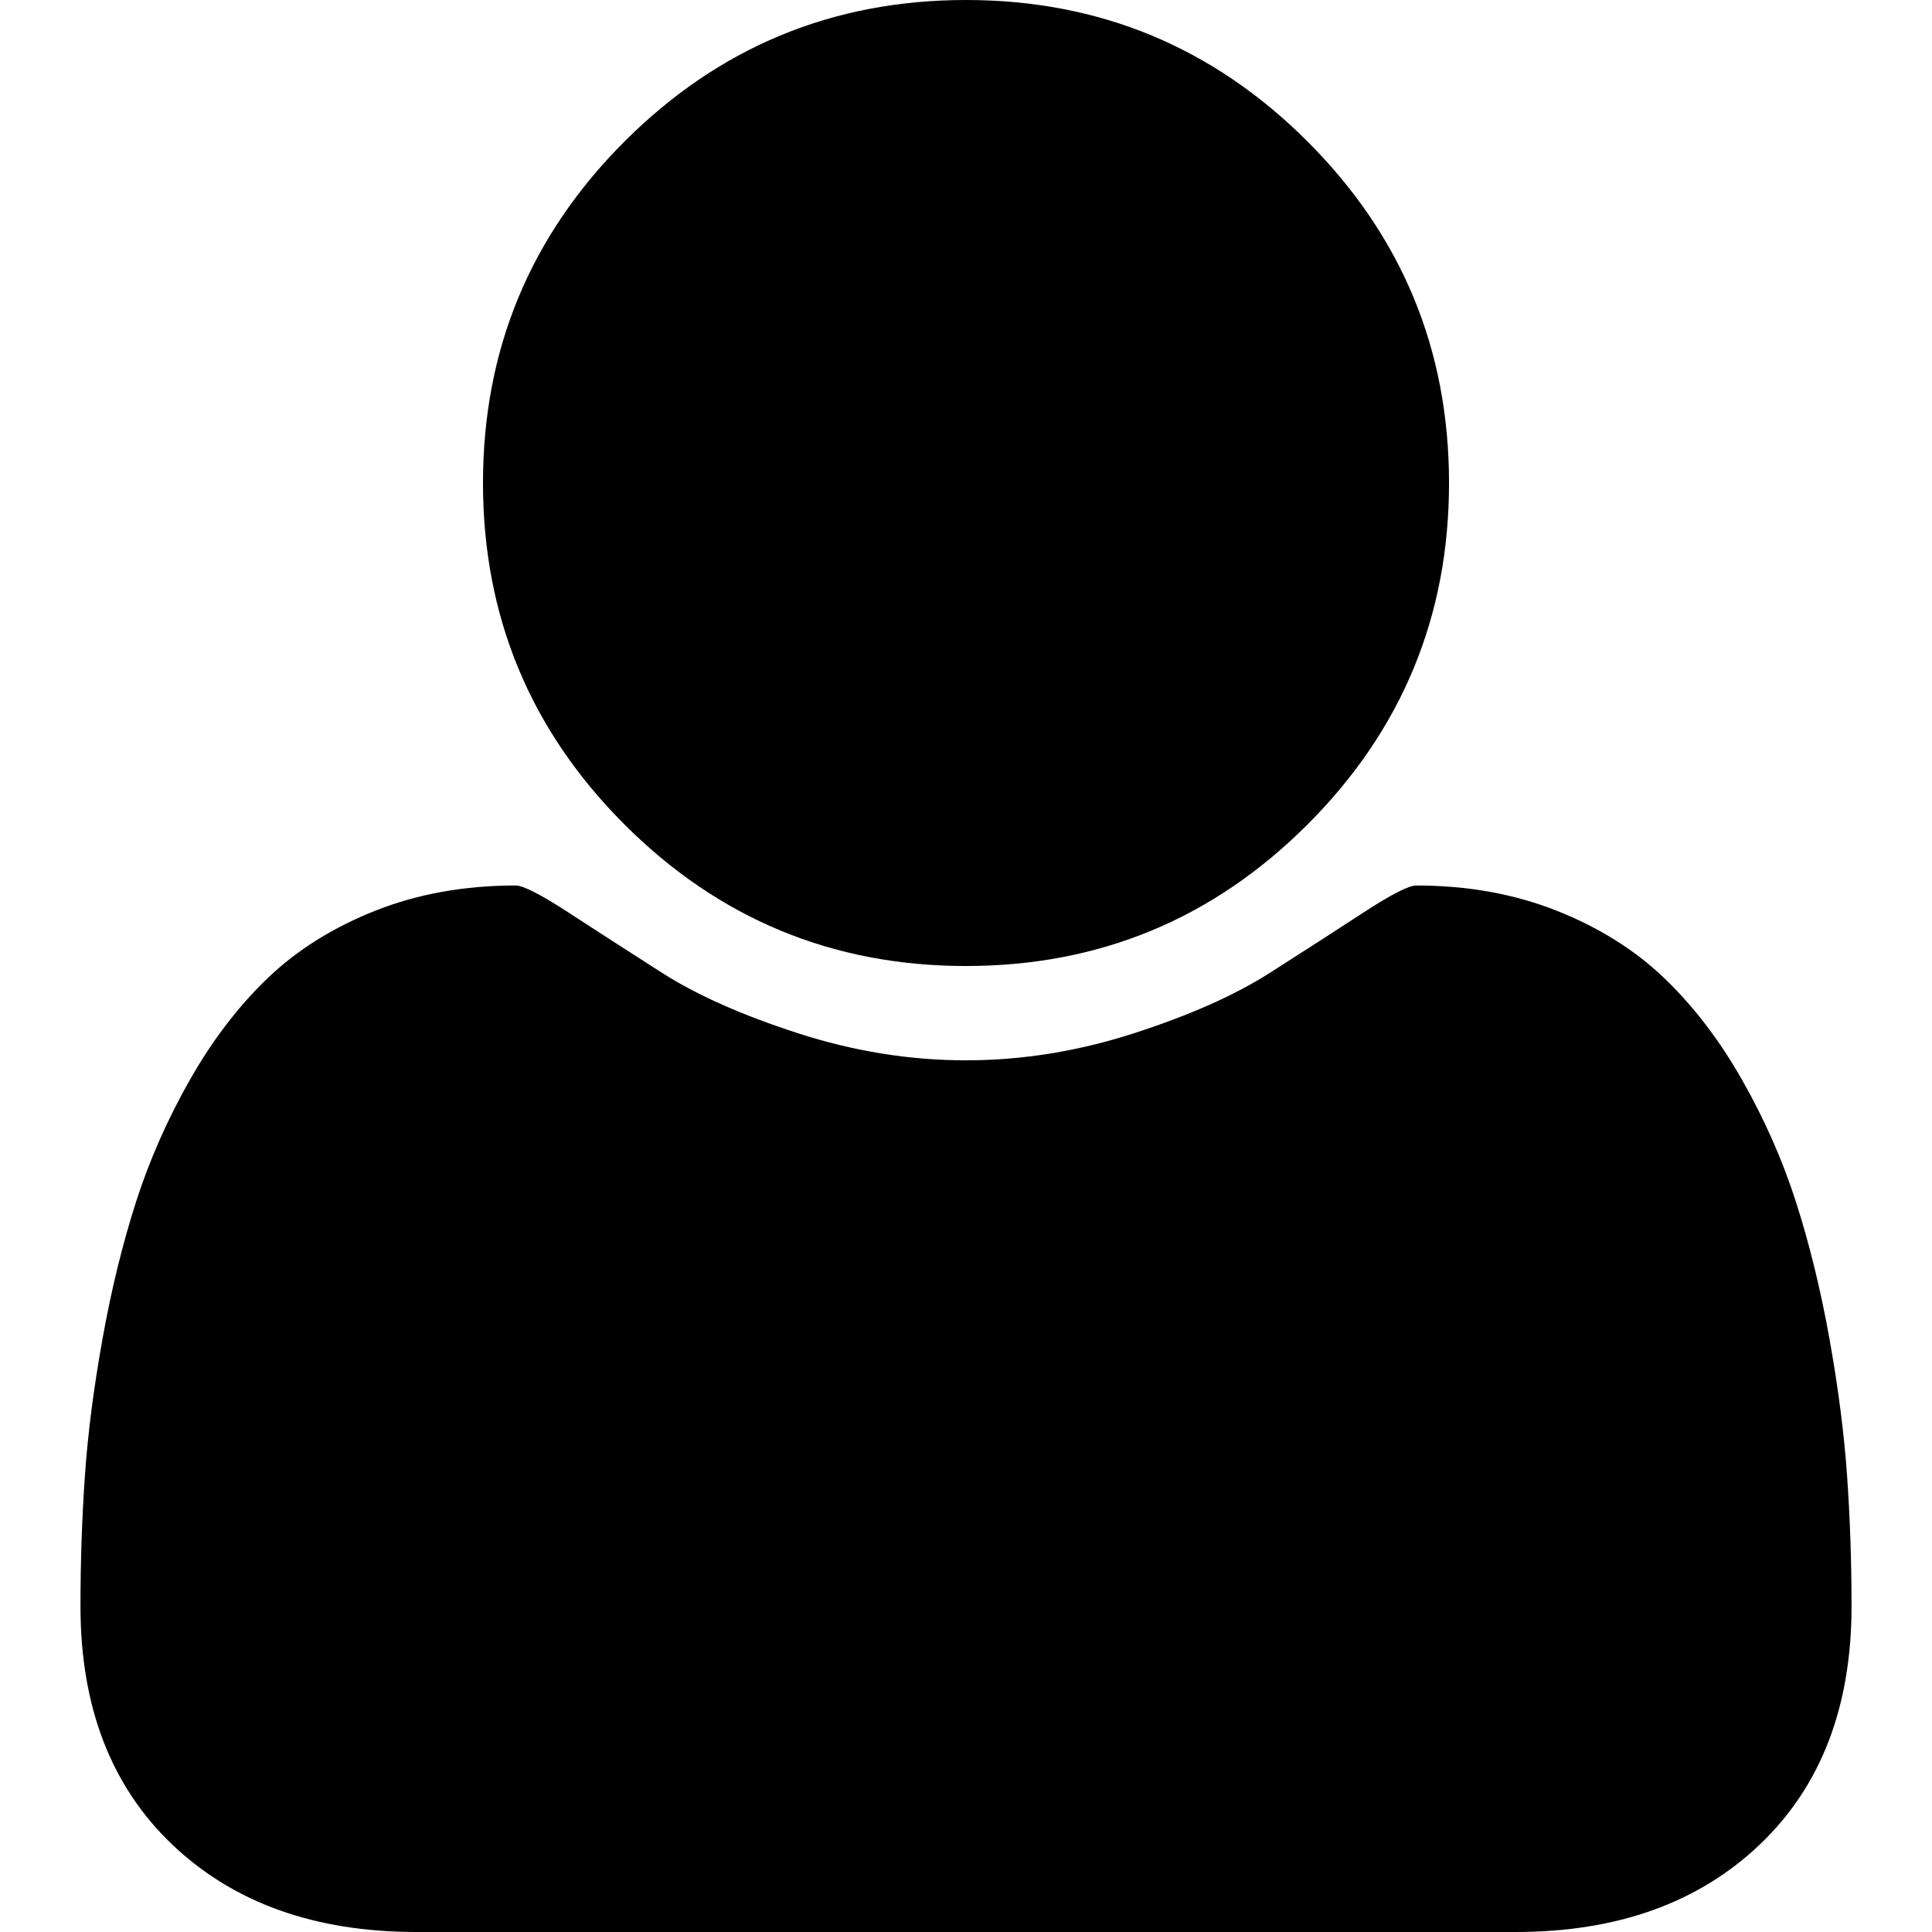
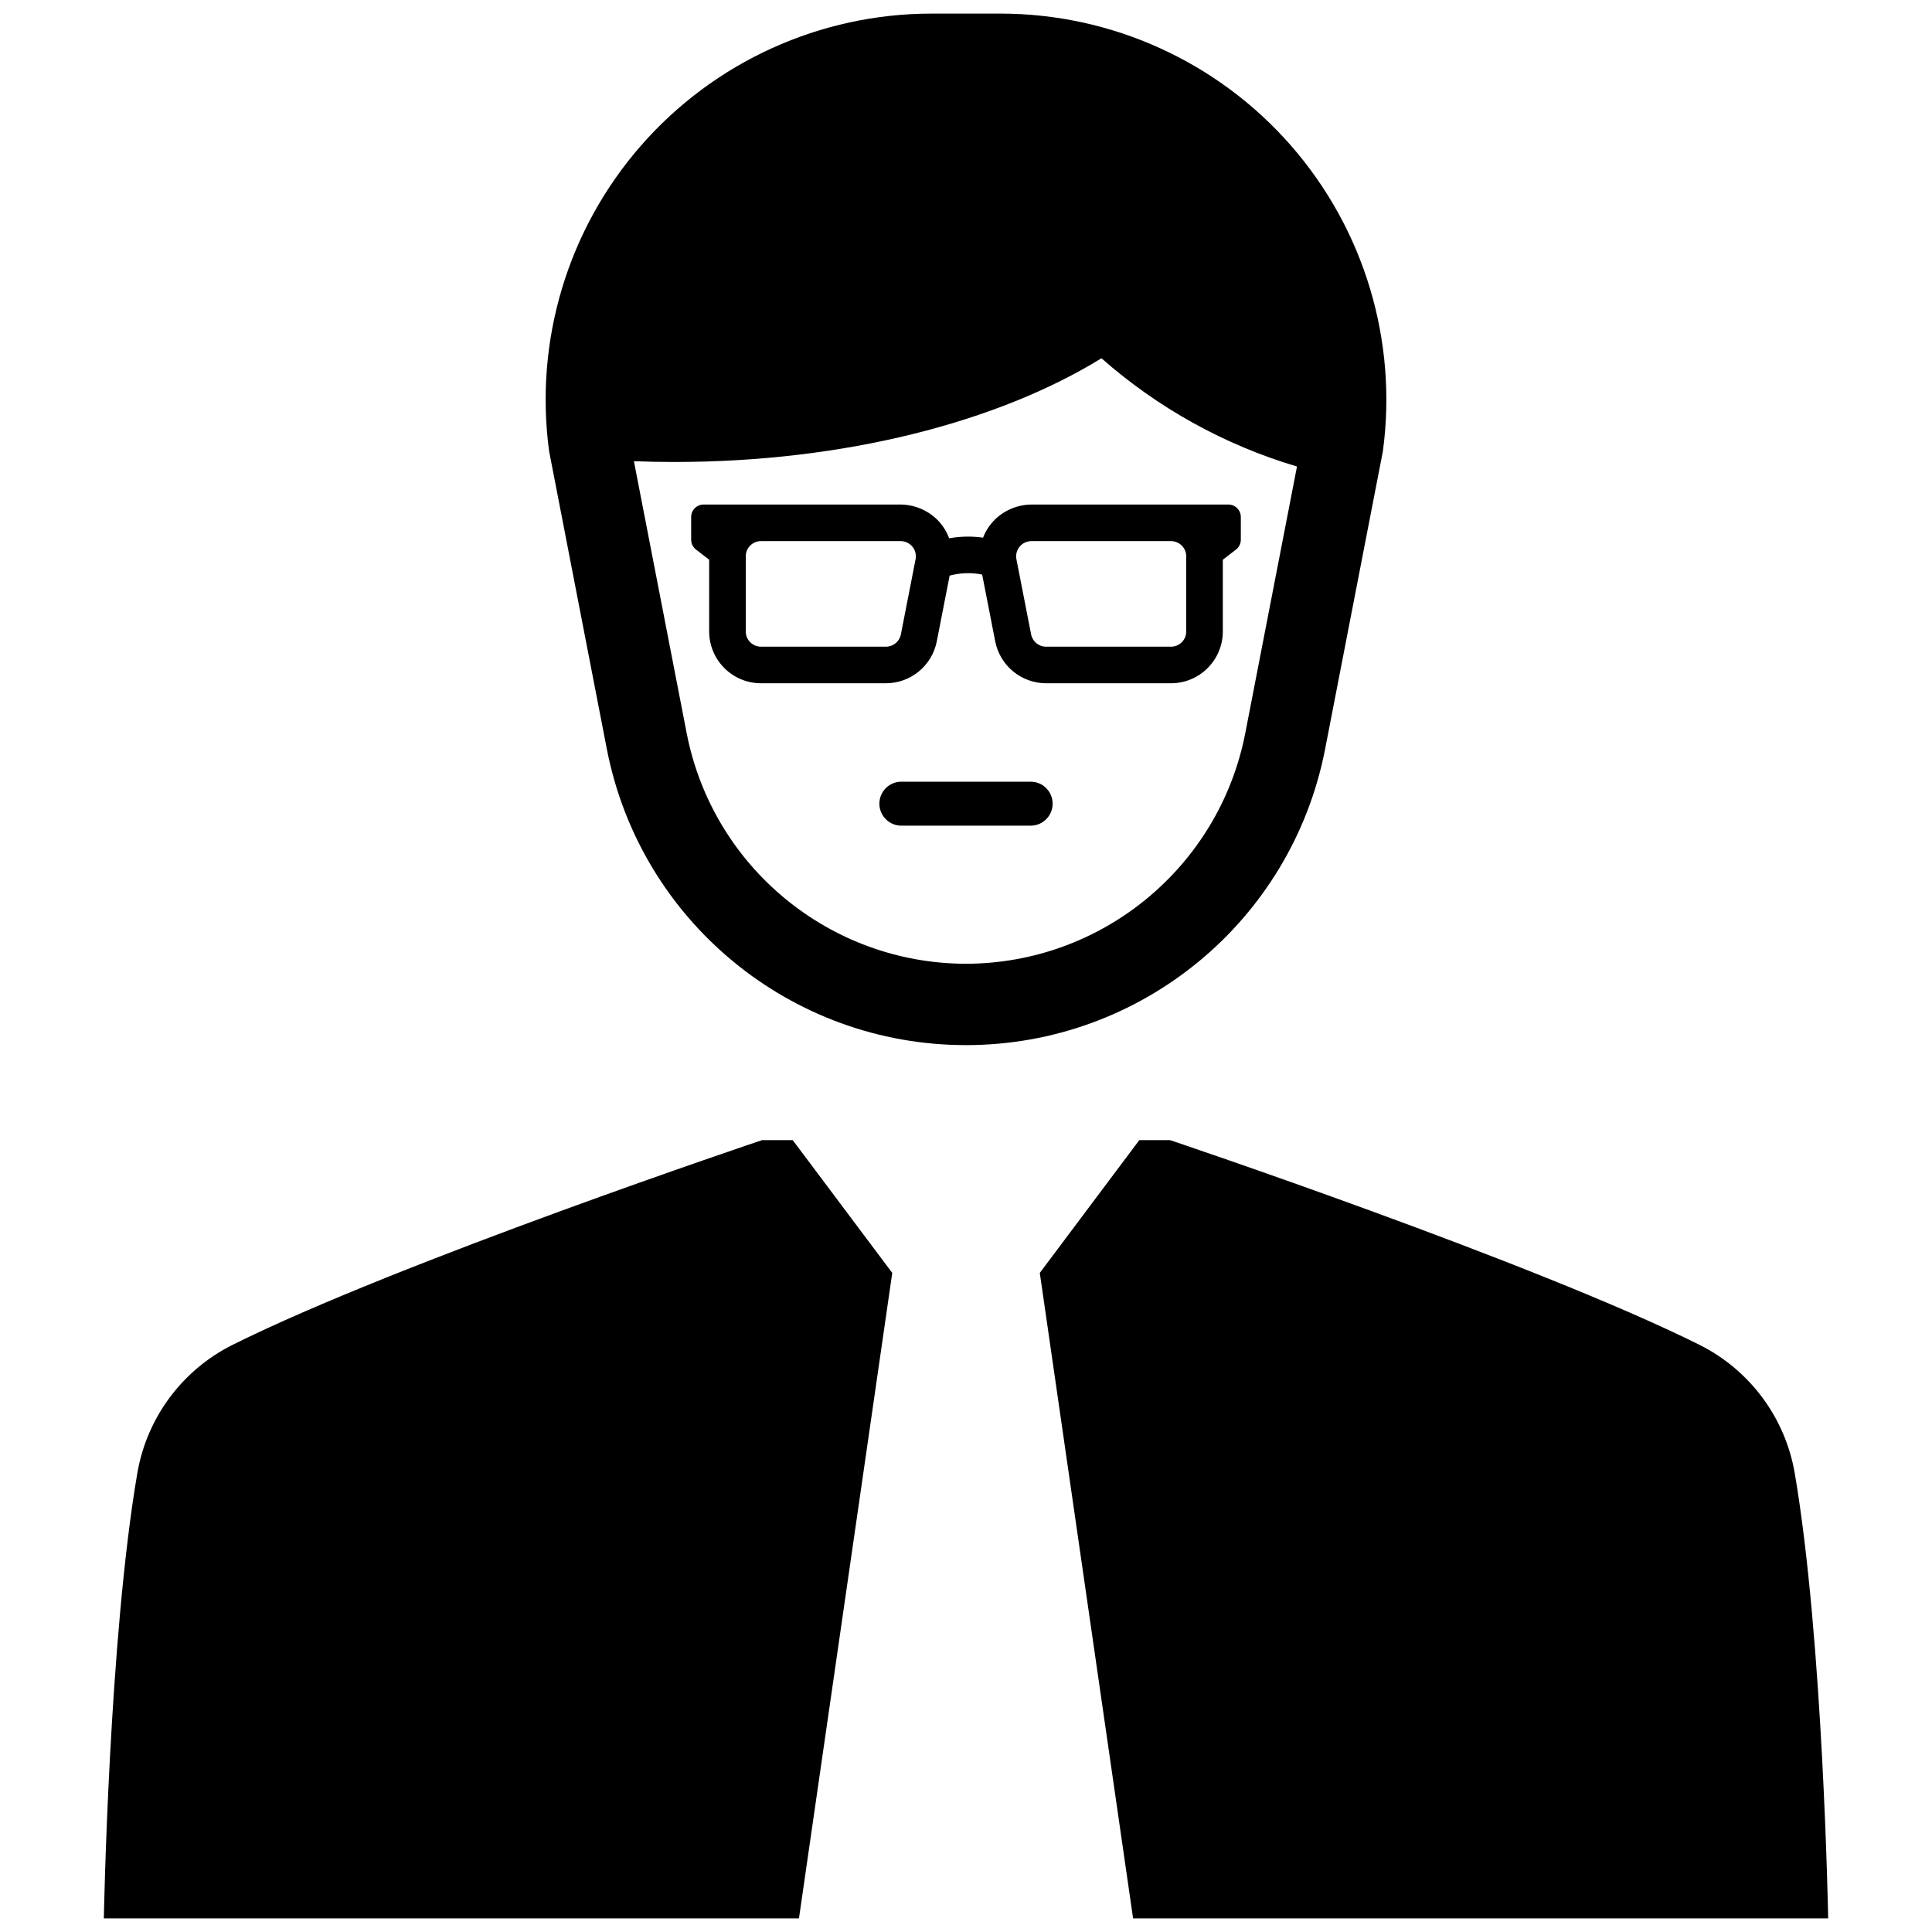
- <svg xmlns="http://www.w3.org/2000/svg" version="1.1" id="Capa_1" x="0px" y="0px" width="438.529px" height="438.529px" viewBox="0 0 438.529 438.529" style="enable-background:new 0 0 438.529 438.529;" xml:space="preserve">
-   <g>
-     <g>
-       <path d="M219.265,219.267c30.271,0,56.108-10.71,77.518-32.121c21.412-21.411,32.12-47.248,32.12-77.515    c0-30.262-10.708-56.1-32.12-77.516C275.366,10.705,249.528,0,219.265,0S163.16,10.705,141.75,32.115    c-21.414,21.416-32.121,47.253-32.121,77.516c0,30.267,10.707,56.104,32.121,77.515    C163.166,208.557,189.001,219.267,219.265,219.267z" />
-       <path d="M419.258,335.036c-0.668-9.609-2.002-19.985-3.997-31.121c-1.999-11.136-4.524-21.457-7.57-30.978    c-3.046-9.514-7.139-18.794-12.278-27.836c-5.137-9.041-11.037-16.748-17.703-23.127c-6.666-6.377-14.801-11.465-24.406-15.271    c-9.617-3.805-20.229-5.711-31.84-5.711c-1.711,0-5.709,2.046-11.991,6.139c-6.276,4.093-13.367,8.662-21.266,13.708    c-7.898,5.037-18.182,9.609-30.834,13.695c-12.658,4.093-25.361,6.14-38.118,6.14c-12.752,0-25.456-2.047-38.112-6.14    c-12.655-4.086-22.936-8.658-30.835-13.695c-7.898-5.046-14.987-9.614-21.267-13.708c-6.283-4.093-10.278-6.139-11.991-6.139    c-11.61,0-22.222,1.906-31.833,5.711c-9.613,3.806-17.749,8.898-24.412,15.271c-6.661,6.379-12.562,14.086-17.699,23.127    c-5.137,9.042-9.229,18.326-12.275,27.836c-3.045,9.521-5.568,19.842-7.566,30.978c-2,11.136-3.332,21.505-3.999,31.121    c-0.666,9.616-0.998,19.466-0.998,29.554c0,22.836,6.949,40.875,20.842,54.104c13.896,13.224,32.36,19.835,55.39,19.835h249.533    c23.028,0,41.49-6.611,55.388-19.835c13.901-13.229,20.845-31.265,20.845-54.104C420.264,354.502,419.932,344.652,419.258,335.036    z" />
-     </g>
-   </g>
-   <g>
- </g>
-   <g>
- </g>
-   <g>
- </g>
-   <g>
- </g>
-   <g>
- </g>
-   <g>
- </g>
-   <g>
- </g>
-   <g>
- </g>
-   <g>
- </g>
-   <g>
- </g>
-   <g>
- </g>
-   <g>
- </g>
-   <g>
- </g>
-   <g>
- </g>
-   <g>
- </g>
+ <svg xmlns="http://www.w3.org/2000/svg" id="Layer_1" data-name="Layer 1" viewBox="0 0 128 128">
+   <defs>
+     <style>.cls-1{fill:#2d3e50;}</style>
+   </defs>
+   <path class="cls-1" d="M118.906,97.602a11.728,11.728,0,0,0-6.312-8.504c-10.979-5.473-35.073-13.561-35.073-13.561H75.481l-6.592,8.796L75.07,127.099h46.051S120.787,108.581,118.906,97.602Z" id="id_121" style="fill: rgb(0, 0, 0);" />
+   <path class="cls-1" d="M50.483,75.538s-24.096,8.087-35.073,13.561a11.715,11.715,0,0,0-6.312,8.503c-1.883,10.979-2.218,29.497-2.218,29.497H52.933l6.181-42.765L52.521,75.538Z" id="id_122" style="fill: rgb(0, 0, 0);" />
+   <path class="cls-1" d="M81.384,33.427H68.388a3.521,3.521,0,0,0-2.483,1.004,3.466,3.466,0,0,0-.776,1.191,7.085,7.085,0,0,0-2.244.041,3.457,3.457,0,0,0-.791-1.233,3.52,3.52,0,0,0-2.483-1.004H46.616a.826.826,0,0,0-.825.825v1.506a.83.83,0,0,0,.321.653l.872.673v4.752A3.436,3.436,0,0,0,50.417,45.268h8.279a3.438,3.438,0,0,0,3.368-2.773l.852-4.358a4.644,4.644,0,0,1,2.155-.069l.865,4.427a3.438,3.438,0,0,0,3.368,2.773H77.583a3.436,3.436,0,0,0,3.432-3.432V37.084l.872-.673a.83.83,0,0,0,.321-.653V34.252A.826.826,0,0,0,81.384,33.427ZM60.659,37.052,59.686,42.03a1.01,1.01,0,0,1-.99.815H50.417a1.01,1.01,0,0,1-1.009-1.009V36.859A1.01,1.01,0,0,1,50.417,35.85h9.251a1.008,1.008,0,0,1,.991,1.202Zm17.933,4.784A1.01,1.01,0,0,1,77.583,42.845H69.304a1.01,1.01,0,0,1-.99-.815l-.973-4.977a1.008,1.008,0,0,1,.991-1.202H77.583a1.01,1.01,0,0,1,1.009,1.009Z" id="id_123" style="fill: rgb(0, 0, 0);" />
+   <path class="cls-1" d="M68.32,51.789H59.68a1.457,1.457,0,0,0,0,2.913h8.641a1.457,1.457,0,0,0,0-2.913Z" id="id_124" style="fill: rgb(0, 0, 0);" />
+   <path class="cls-1" d="M87.791,49.634,91.147,32.333l.472-2.432A25.576,25.576,0,0,0,66.275.901h-4.553a25.574,25.574,0,0,0-25.341,29l.044.224,3.781,19.509a24.239,24.239,0,0,0,47.585,0ZM63.997,63.852A18.885,18.885,0,0,1,45.499,48.599L41.998,30.556q1.32.052,2.665.052c11.332,0,21.481-2.665,28.312-6.872a34.403,34.403,0,0,0,12.954,7.172L82.498,48.599A18.891,18.891,0,0,1,63.997,63.852Z" id="id_125" style="fill: rgb(0, 0, 0);" />
</svg>
